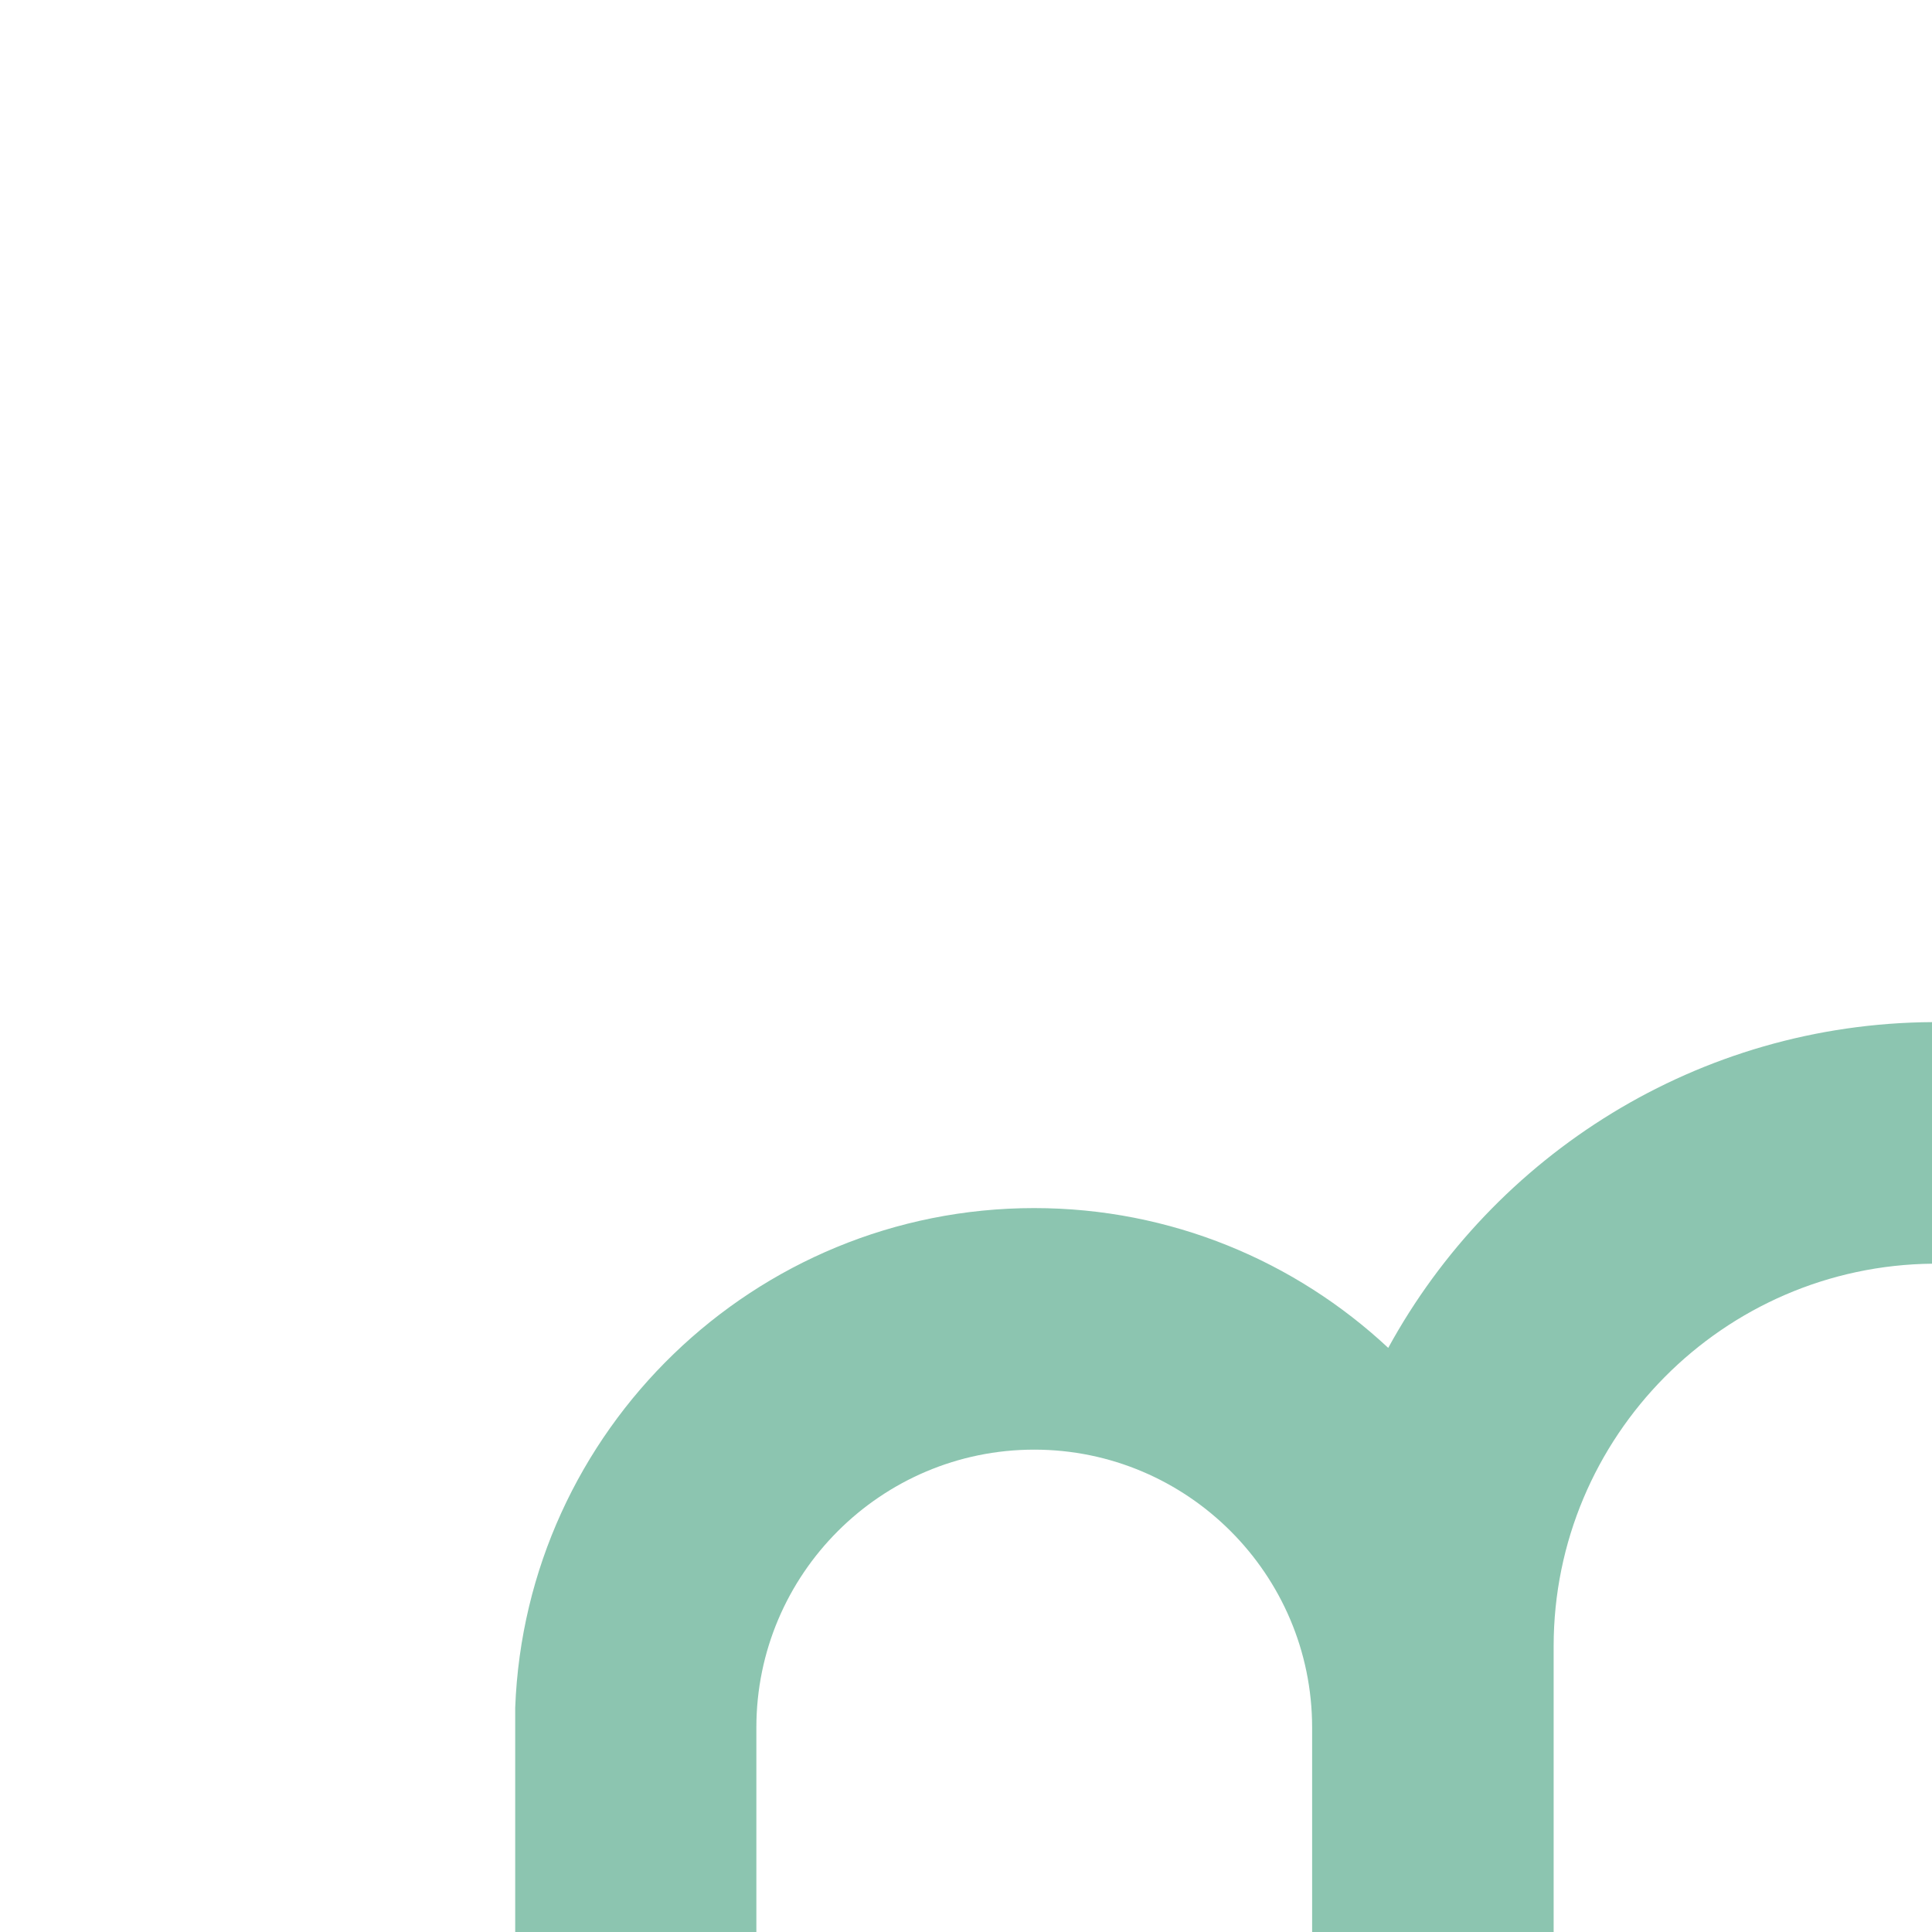
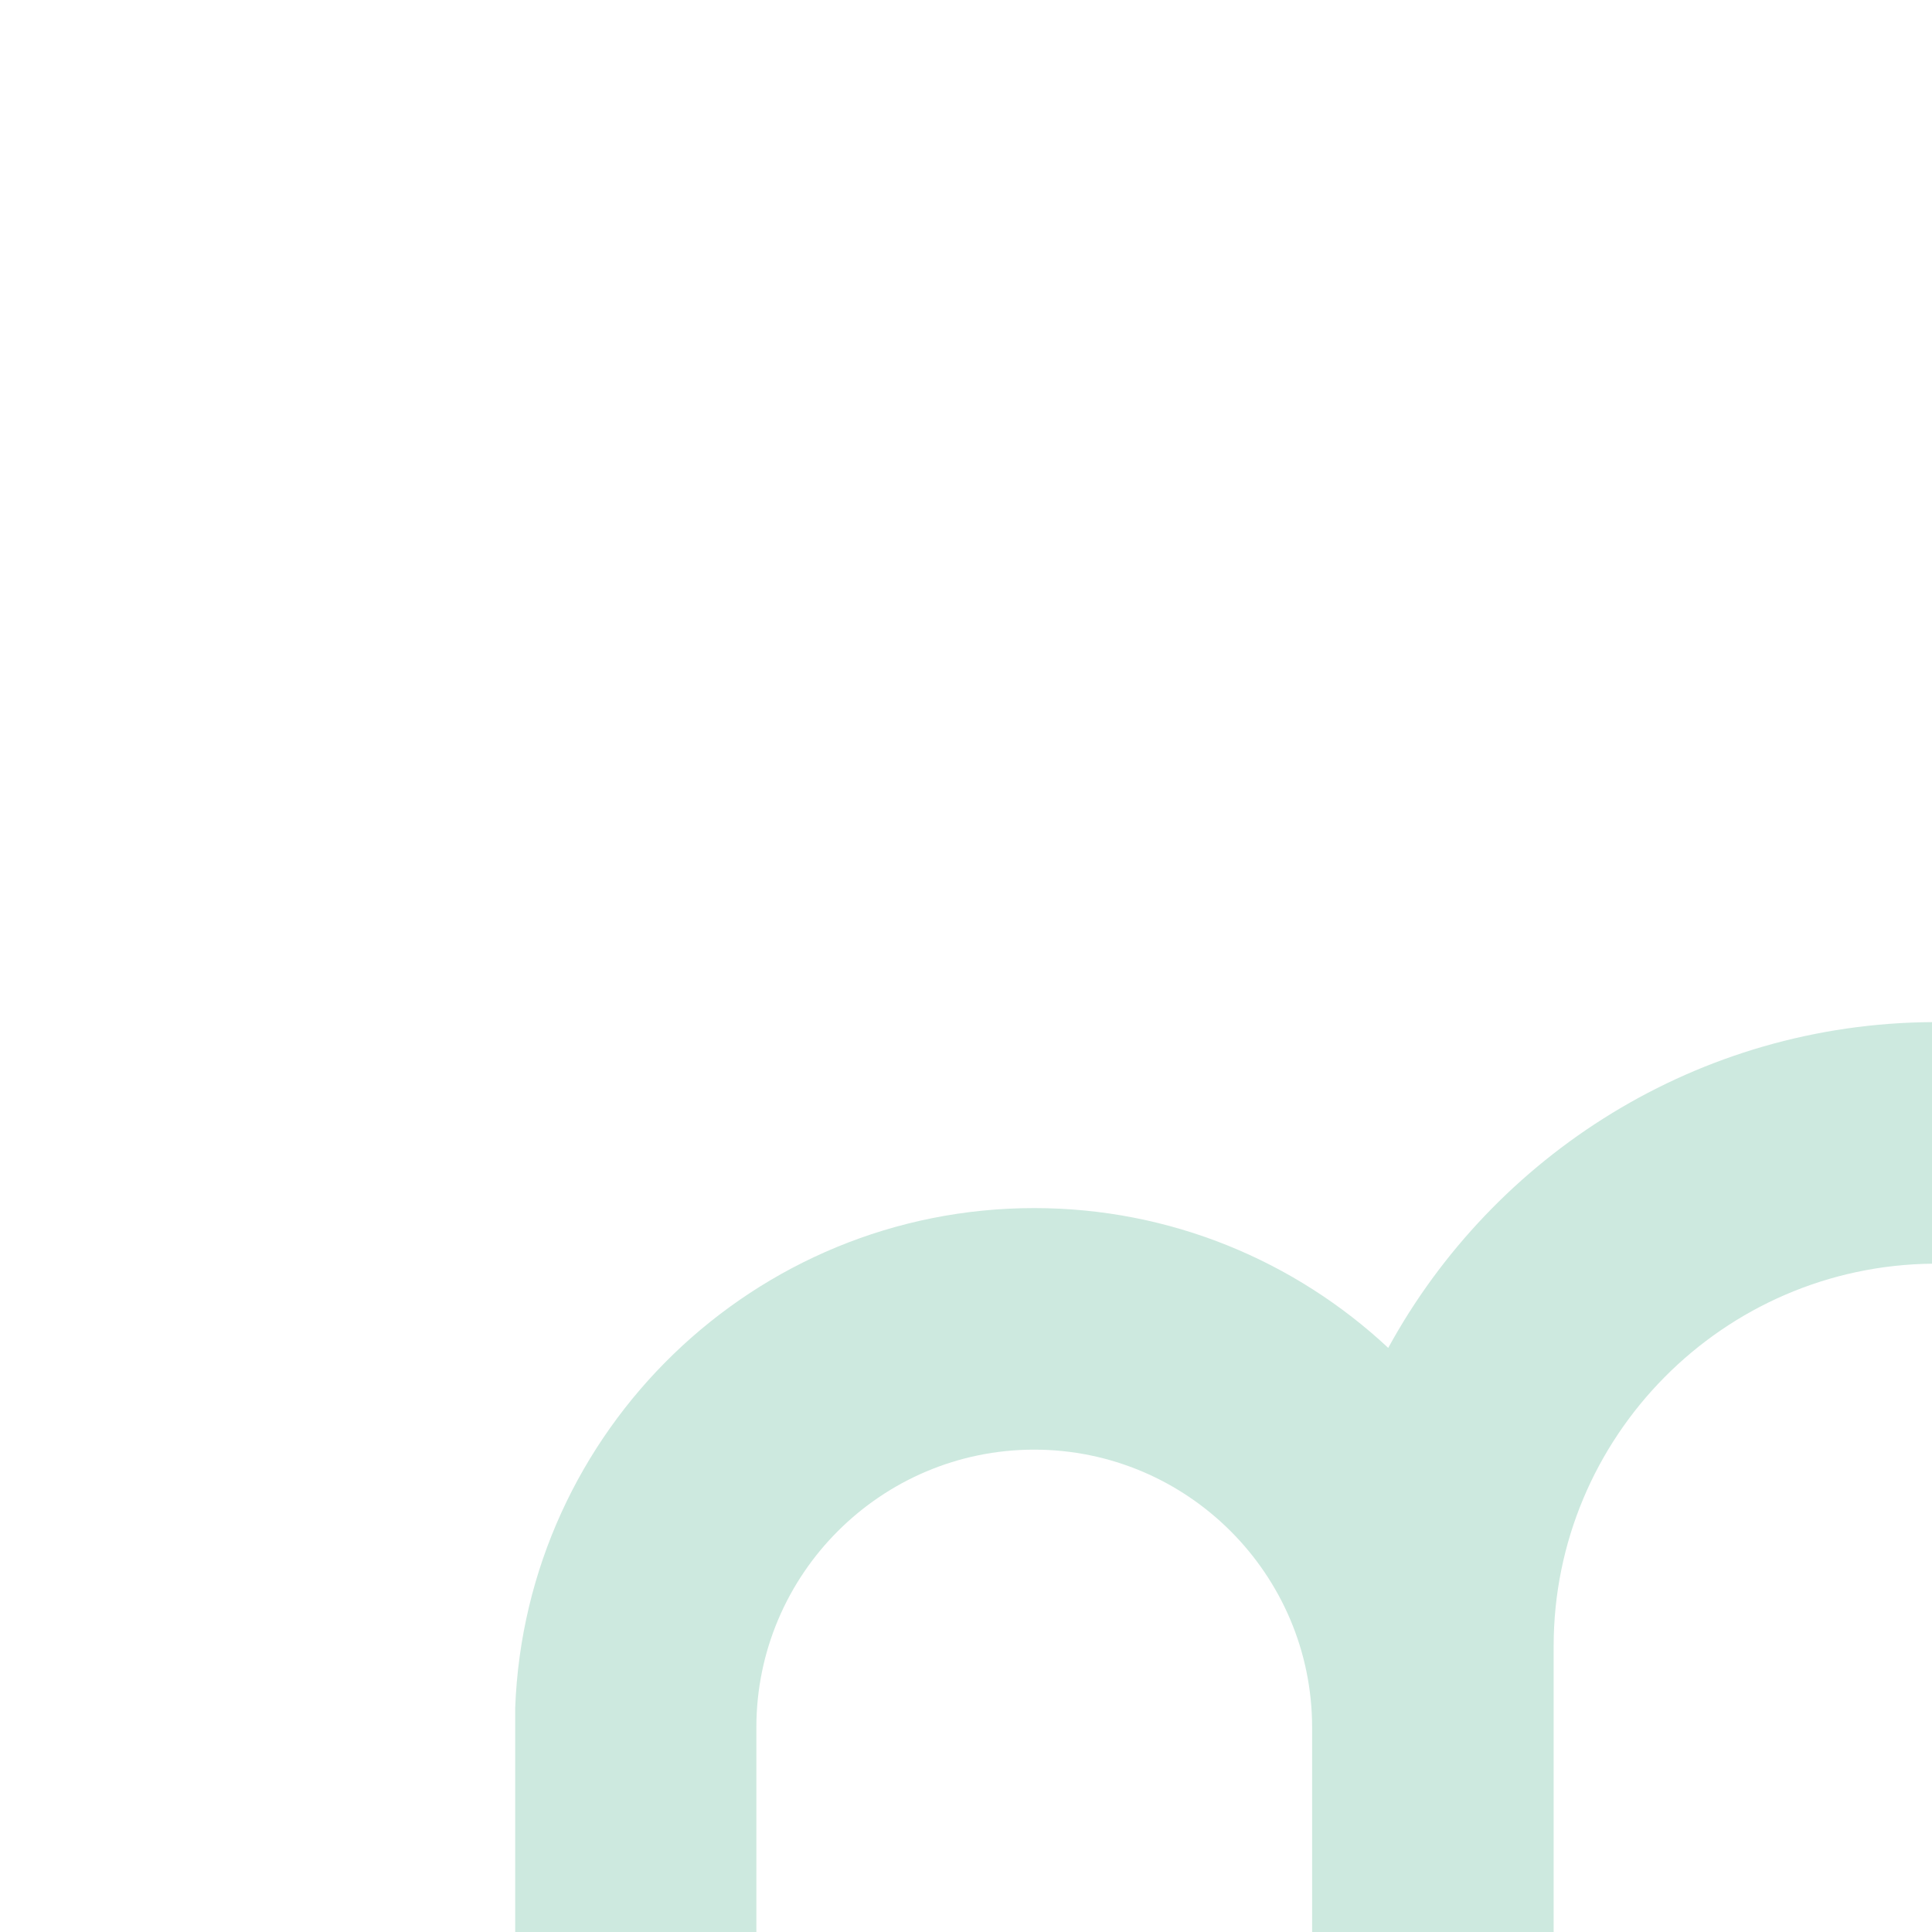
<svg xmlns="http://www.w3.org/2000/svg" width="900px" height="900px" viewBox="0 0 900 900" version="1.1">
  <g id="bg4" stroke="none" stroke-width="1" fill="none" fill-rule="evenodd">
    <g id="Bergesen-nyanser4-nyanser" transform="translate(239, 237)" fill-rule="nonzero">
      <g id="Layer_2">
        <rect id="Rectangle" x="0" y="0" width="660.389" height="660.389" />
      </g>
-       <g id="Layer_1" transform="translate(1, 239.0278)" fill="#8CC5B0">
+       <g id="Layer_1" transform="translate(1, 239.0278)" fill="#CDE9DF">
        <path d="M660.389,0.11 C551.064,0.722 455.839,61.973 406.695,151.865 C363.446,111.508 305.472,86.743 241.788,86.743 C111.453,86.743 4.849,190.333 0,319.512 L0,424.361 L112.346,424.361 L112.346,328.708 C112.346,257.331 170.435,199.272 241.788,199.272 C313.14,199.272 371.236,257.362 371.236,328.708 L371.236,424.361 L483.747,424.361 L483.747,290.901 C483.747,193.139 562.834,113.532 660.389,112.645 L660.389,0.11 Z" id="Path" />
      </g>
    </g>
  </g>
</svg>
